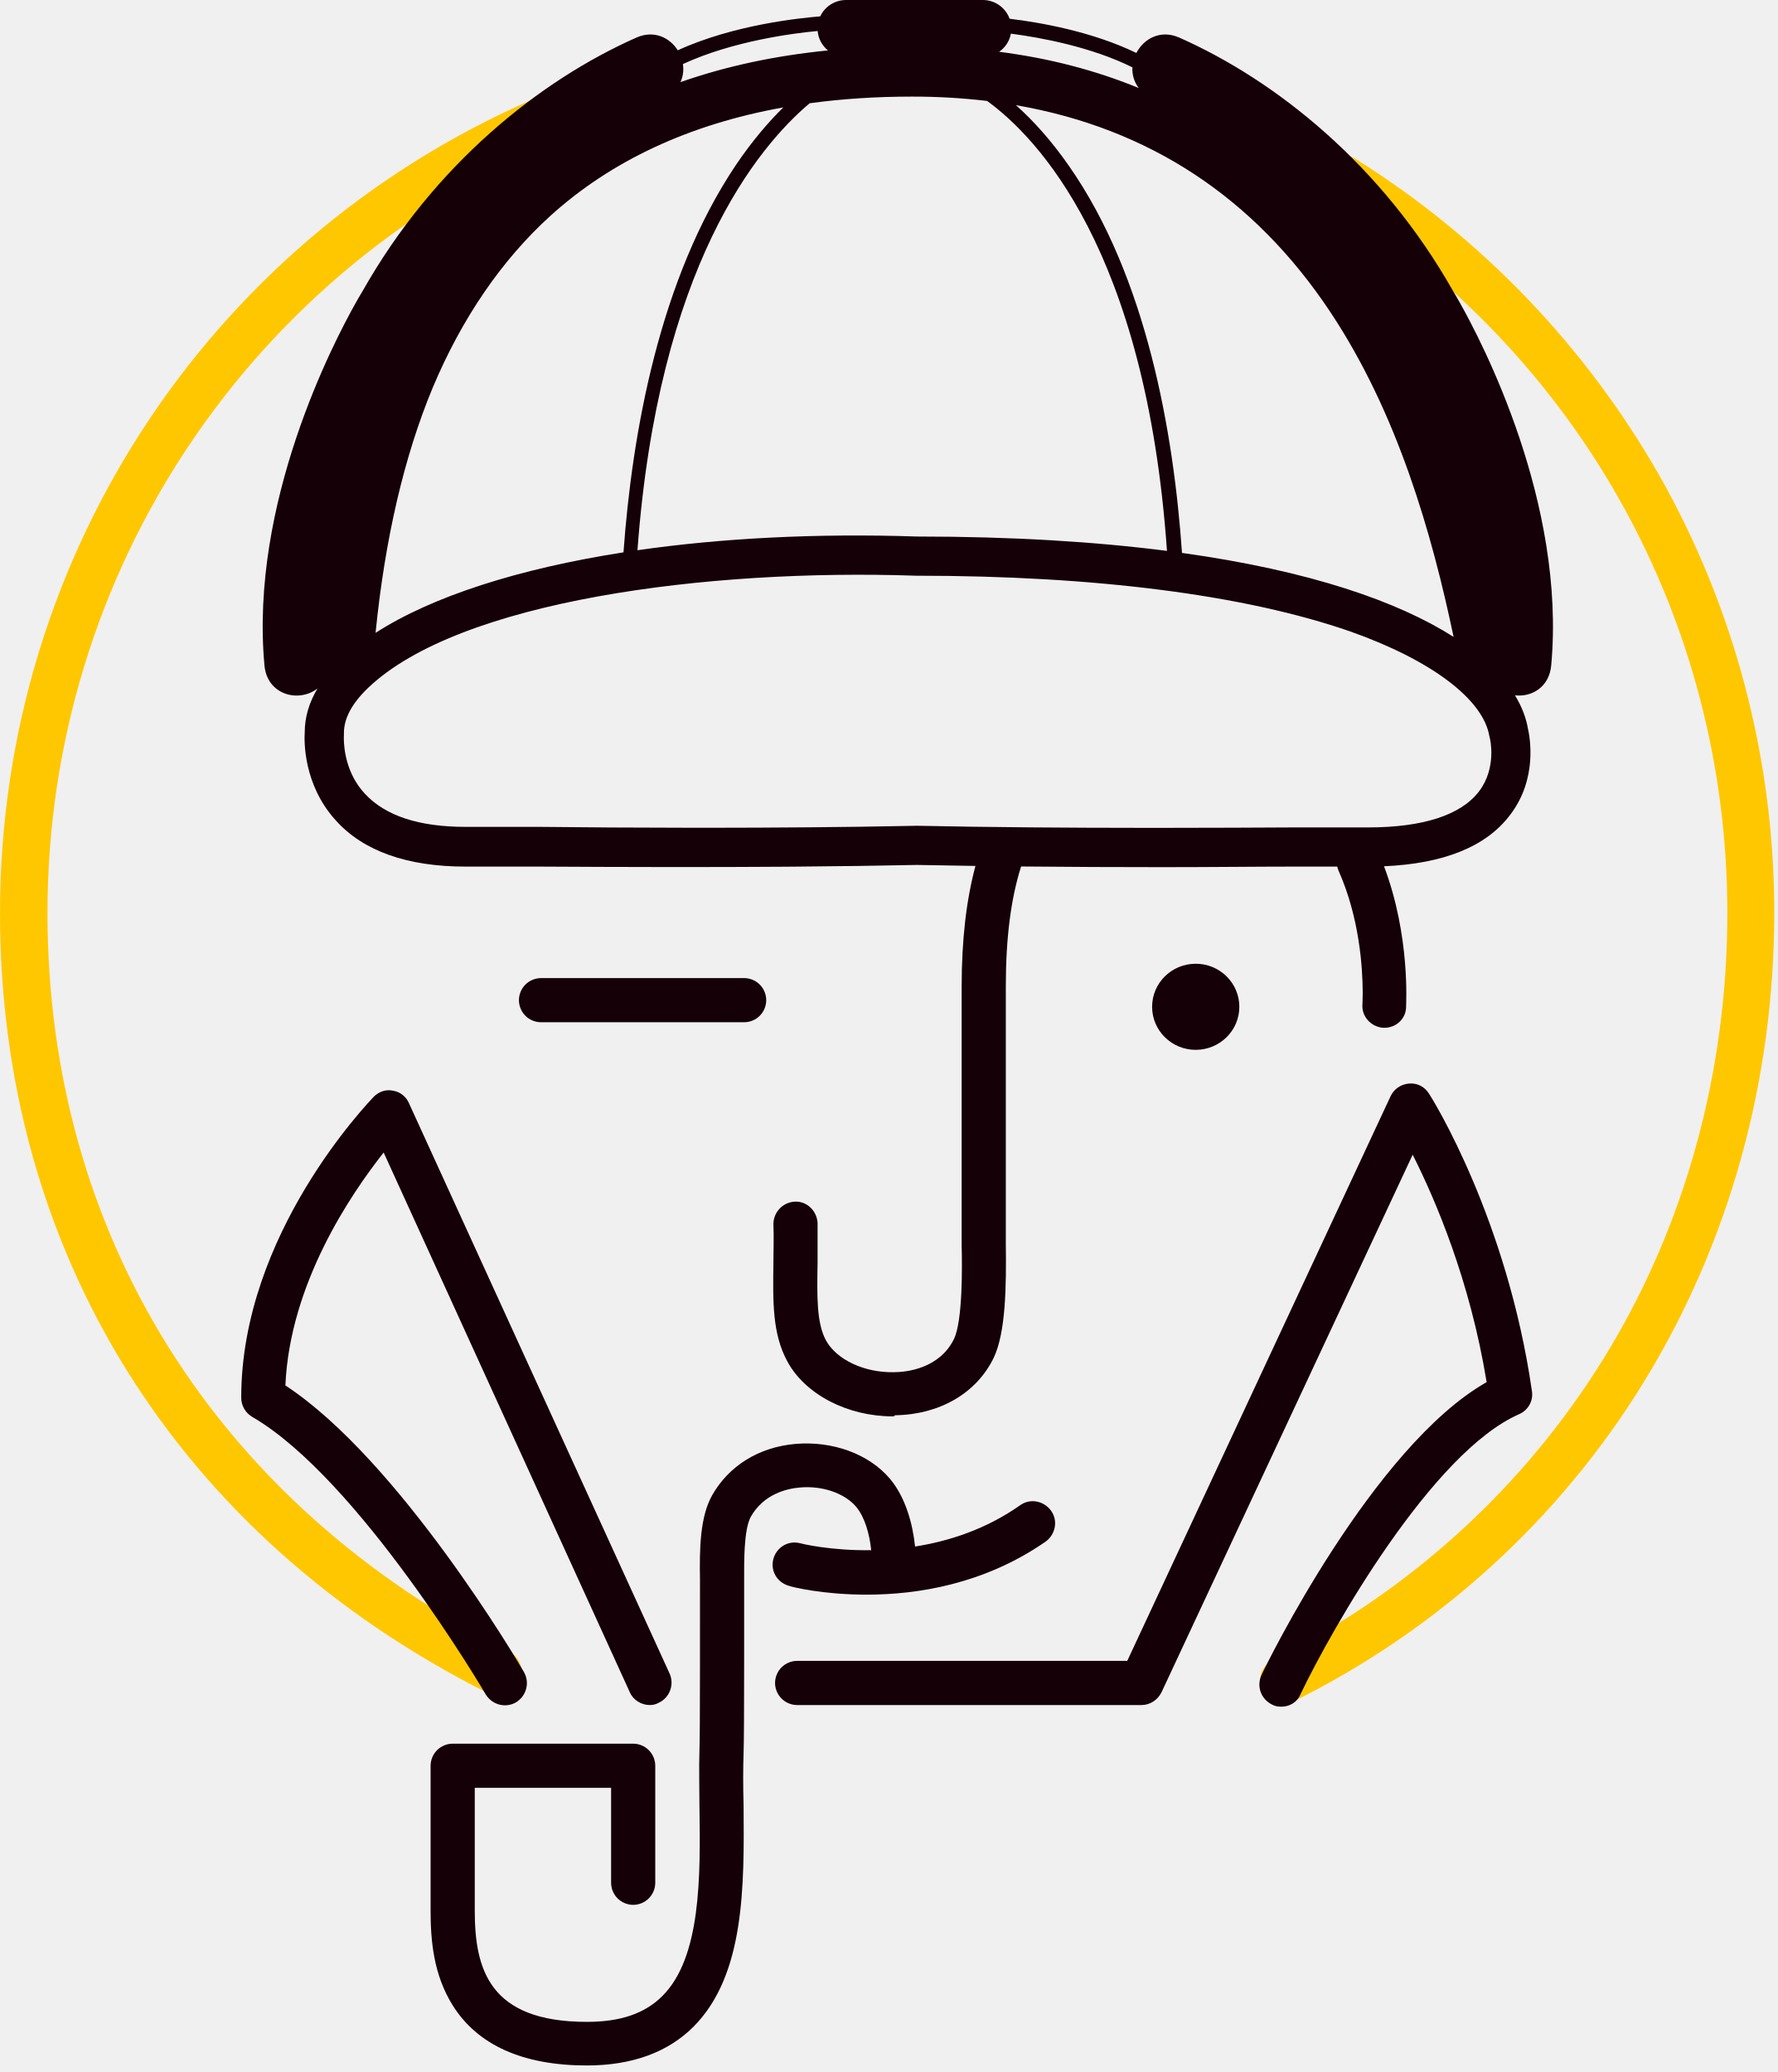
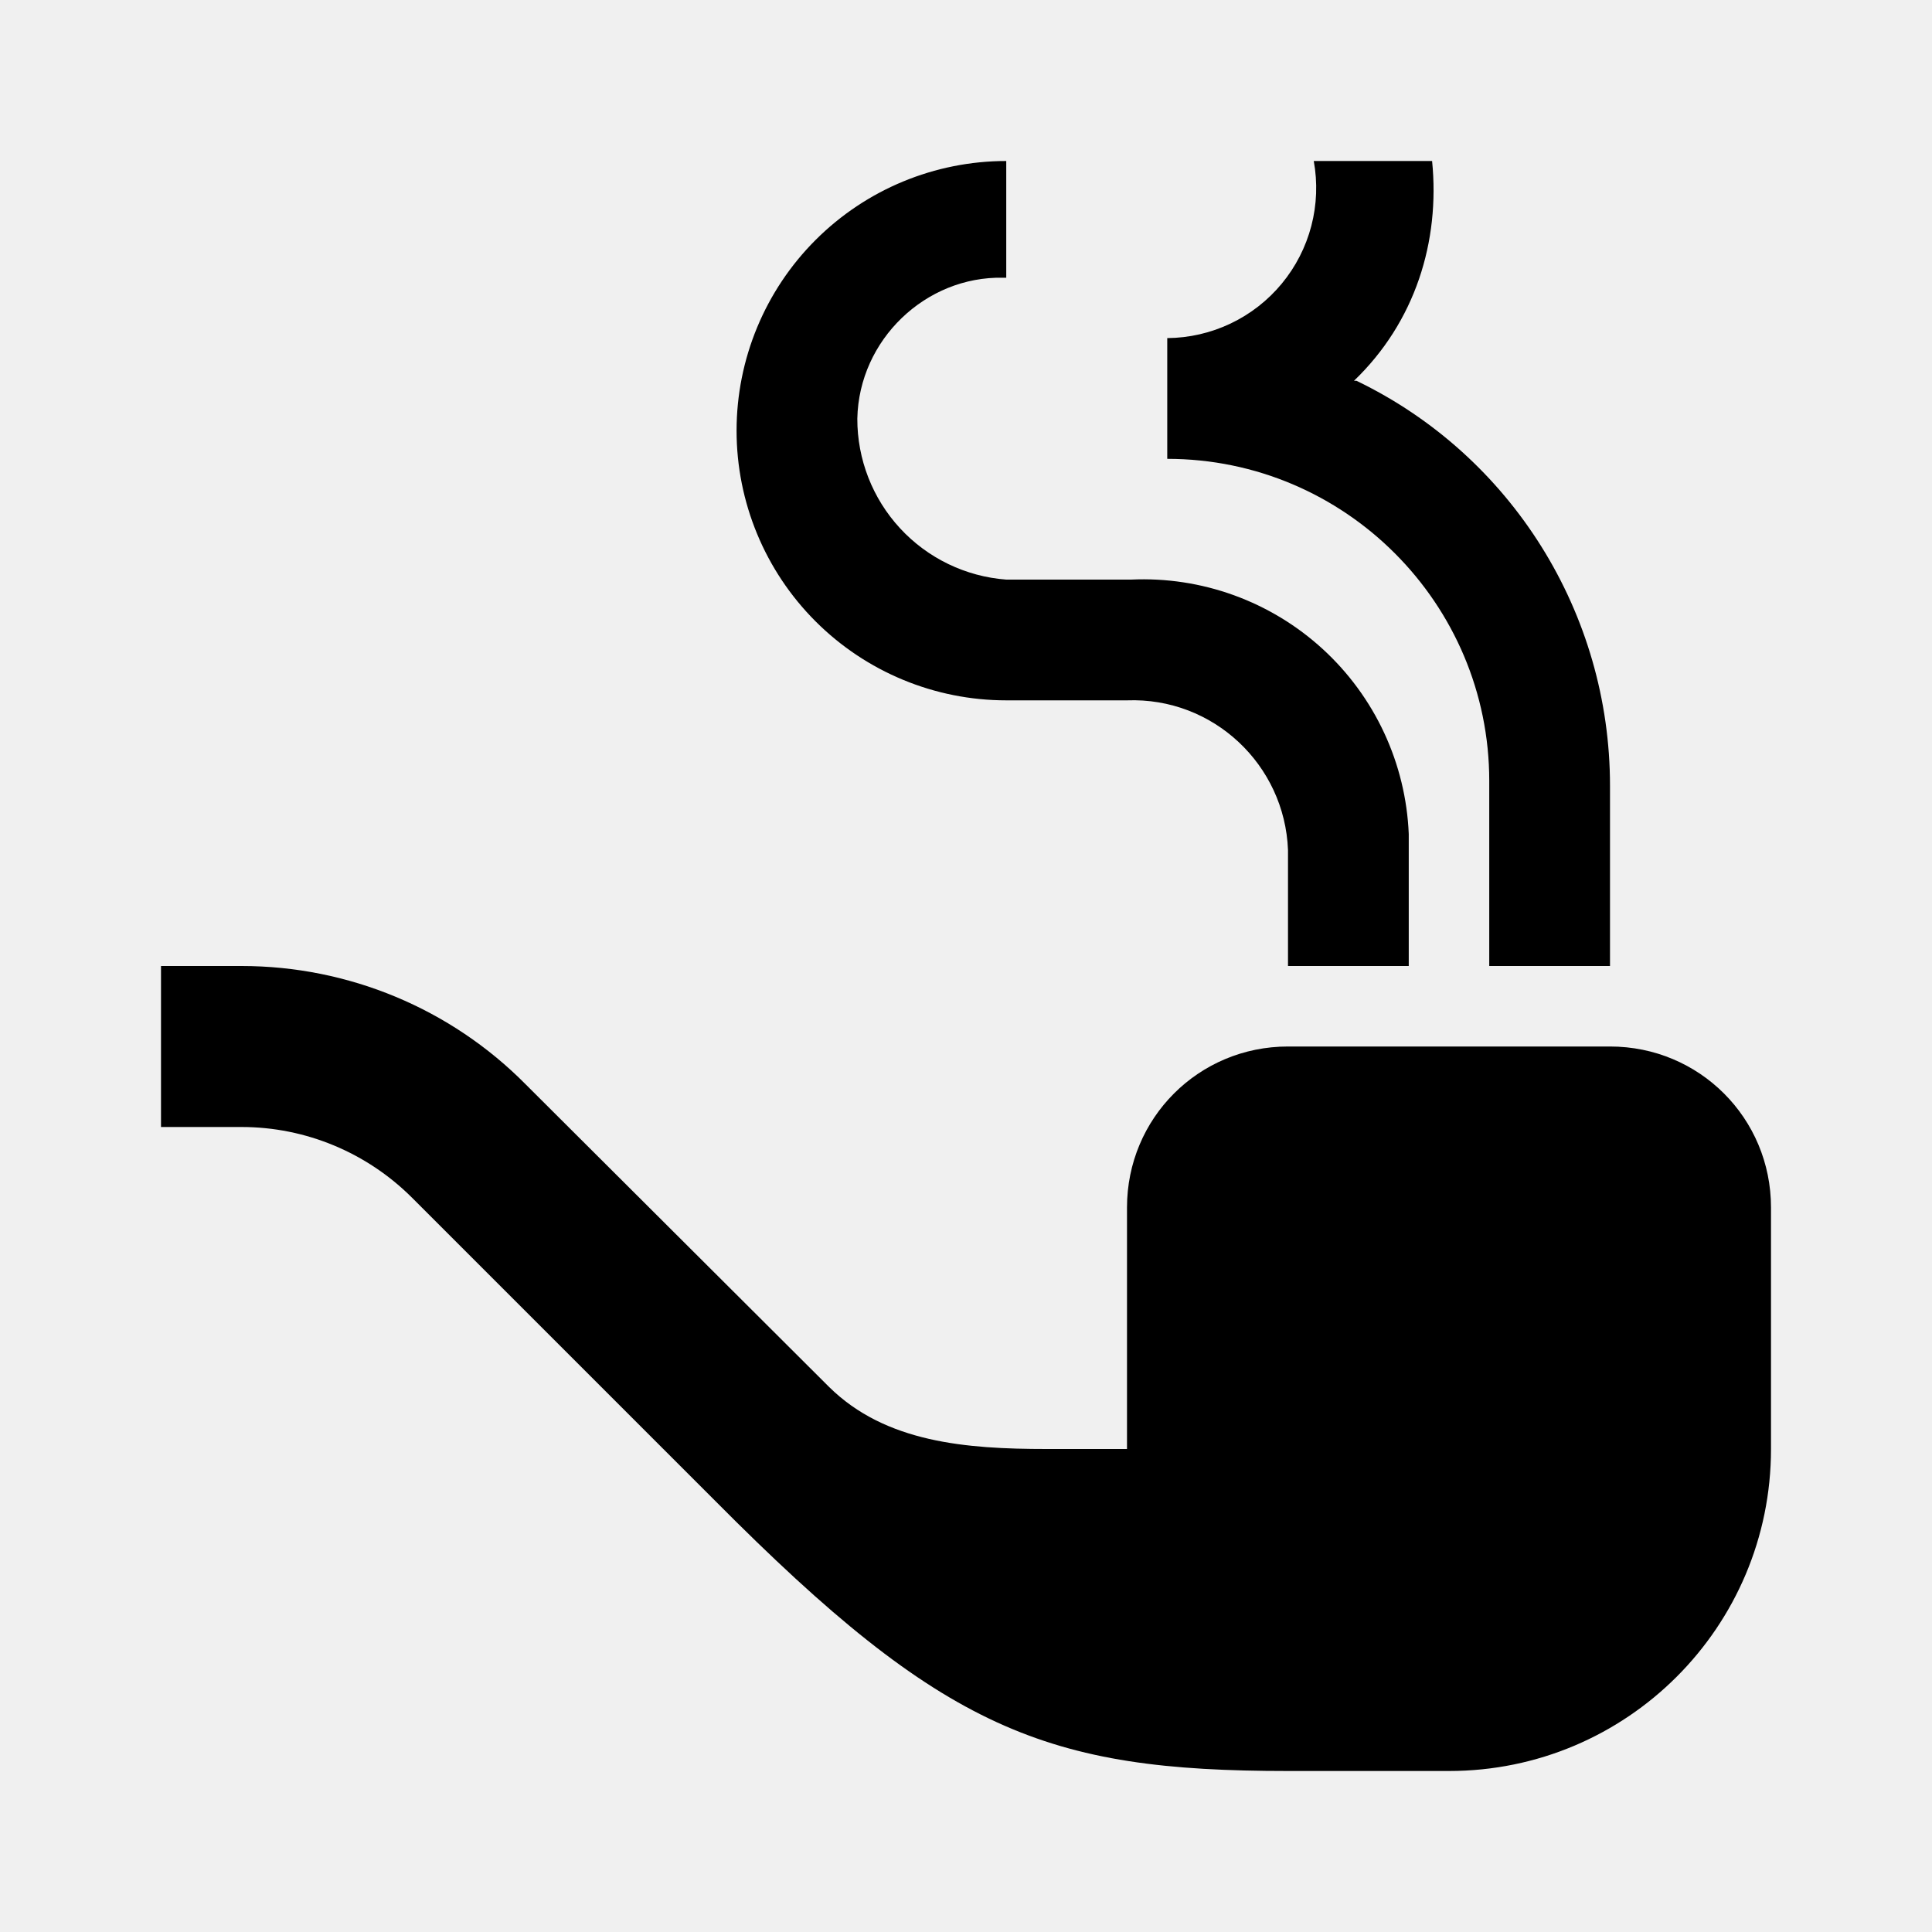
- <svg xmlns="http://www.w3.org/2000/svg" width="175" height="204" viewBox="0 0 175 204" fill="none">
-   <g clip-path="url(#clip0_6625_1178)">
-     <path d="M126.351 167.816C125.918 167.818 125.494 167.696 125.129 167.465C124.763 167.234 124.471 166.903 124.286 166.512C123.743 165.371 124.177 163.958 125.319 163.414C138.796 156.676 150.046 146.405 157.871 133.742C165.859 120.808 170.045 105.646 170.045 89.886C170.045 61.084 155.425 34.781 130.916 19.564C129.829 18.912 129.504 17.445 130.155 16.358C130.808 15.271 132.275 14.945 133.362 15.597C145.752 23.314 156.078 34.074 163.306 46.736C170.751 59.834 174.664 74.724 174.664 89.832C174.664 106.462 170.208 122.438 161.784 136.134C153.523 149.557 141.622 160.425 127.384 167.49C127.058 167.762 126.732 167.816 126.351 167.816ZM49.019 166.947C48.693 166.947 48.312 166.892 47.986 166.675C17.499 151.296 0 123.308 0 89.886C0 54.453 21.14 22.771 53.855 9.184C55.051 8.694 56.41 9.238 56.898 10.434C57.388 11.63 56.844 12.988 55.649 13.476C24.672 26.358 4.674 56.356 4.674 89.887C4.674 121.461 21.249 147.981 50.106 162.6C50.648 162.88 51.059 163.36 51.252 163.939C51.445 164.517 51.404 165.148 51.139 165.697C50.649 166.513 49.834 166.947 49.019 166.947" fill="#FFC700" />
-     <path d="M87.604 145.589C89.123 147.388 89.847 149.981 90.082 152.265C93.411 151.742 97.064 150.568 100.429 148.198C101.407 147.491 102.766 147.763 103.472 148.741C104.178 149.72 103.907 151.078 102.929 151.784C96.897 155.969 90.32 157.002 85.321 157.002C80.974 157.002 77.93 156.241 77.659 156.132C76.517 155.806 75.811 154.666 76.137 153.469C76.463 152.328 77.604 151.622 78.8 151.948C78.879 151.974 81.743 152.683 85.764 152.626C85.605 151.03 85.119 149.35 84.289 148.361C83.147 147.003 80.919 146.241 78.691 146.459C77.441 146.568 75.159 147.111 73.909 149.339C73.202 150.644 73.257 153.904 73.257 155.479V159.524L73.256 162.354V162.684L73.255 163.641C73.252 168.515 73.24 171.439 73.202 172.545C73.147 174.175 73.147 175.914 73.202 177.761C73.257 185.587 73.366 194.445 68.257 199.553C65.757 202.054 62.225 203.357 57.768 203.357C51.464 203.357 47.009 201.347 44.563 197.434C42.661 194.391 42.389 191.021 42.389 188.087V173.848C42.391 173.272 42.62 172.72 43.028 172.313C43.435 171.906 43.987 171.676 44.563 171.675H62.333C62.909 171.676 63.461 171.906 63.868 172.313C64.275 172.72 64.505 173.272 64.506 173.848V185.37C64.505 185.946 64.275 186.498 63.868 186.905C63.461 187.312 62.909 187.542 62.333 187.544C61.757 187.542 61.205 187.312 60.797 186.905C60.39 186.498 60.161 185.946 60.159 185.37V176.023H46.737V188.087C46.737 193.793 48.095 199.064 57.769 199.064C61.083 199.064 63.475 198.249 65.214 196.51C69.018 192.706 68.964 184.772 68.855 177.816C68.855 175.914 68.8 174.121 68.855 172.381C68.891 171.403 68.903 168.686 68.907 164.262V163.648L68.908 163.333V162.357L68.908 162.021L68.909 155.535C68.855 152.491 68.909 149.34 70.105 147.22C71.735 144.339 74.67 142.492 78.256 142.166C81.951 141.839 85.54 143.144 87.604 145.589ZM140.698 107.711C141.023 108.2 148.36 119.993 150.806 136.948C150.969 137.927 150.425 138.85 149.556 139.231C140.97 142.981 131.079 160.425 128.036 166.784C127.71 167.599 126.948 168.034 126.133 168.034C125.807 168.034 125.481 167.979 125.21 167.816C124.123 167.273 123.688 166.023 124.177 164.936C124.611 163.958 135.155 142.437 146.349 136.079C144.719 126.08 141.296 118.091 139.067 113.689L114.34 166.621C113.96 167.382 113.199 167.871 112.384 167.871H78.473C77.897 167.869 77.345 167.64 76.938 167.232C76.53 166.825 76.301 166.273 76.299 165.697C76.301 165.121 76.531 164.569 76.938 164.161C77.345 163.754 77.897 163.524 78.473 163.523H110.971L136.894 107.928C137.22 107.222 137.926 106.733 138.741 106.678C139.557 106.624 140.263 107.005 140.698 107.711ZM38.692 107.385C39.399 107.494 39.996 107.983 40.268 108.635L65.919 164.773C66.408 165.86 65.919 167.164 64.832 167.653C64.56 167.816 64.234 167.871 63.963 167.871C63.147 167.871 62.332 167.382 62.006 166.621L37.768 113.472C34.508 117.602 28.53 126.406 28.095 136.405C39.29 143.742 51.083 163.74 51.572 164.61C52.169 165.643 51.843 166.946 50.811 167.599C49.778 168.196 48.474 167.871 47.822 166.838C47.713 166.621 35.323 145.589 24.834 139.503C24.502 139.309 24.227 139.031 24.036 138.697C23.845 138.363 23.745 137.985 23.747 137.6C23.747 121.461 36.301 108.526 36.79 107.983C37.279 107.494 37.986 107.222 38.692 107.385ZM96.734 7.95915e-05C97.313 -0.004 97.879 0.171 98.354 0.502C98.83 0.832 99.191 1.302 99.389 1.846C102.358 2.202 107.503 3.098 111.869 5.215C112.594 3.813 114.237 2.885 116.08 3.695C125.645 7.934 136.024 16.249 143.035 28.639L143.049 28.662C143.089 28.727 143.217 28.937 143.415 29.281L143.636 29.667C145.96 33.772 154.157 49.548 152.709 65.485C152.528 67.651 150.783 68.651 149.14 68.459C149.821 69.576 150.242 70.694 150.426 71.79C150.59 72.55 151.404 76.68 148.633 80.267C146.284 83.364 142.099 85.038 136.246 85.288C138.852 92.171 138.416 98.926 138.416 99.234C138.361 100.32 137.437 101.19 136.297 101.19H136.133C134.938 101.081 134.014 100.049 134.123 98.853C134.123 98.829 134.143 98.482 134.147 97.888V97.551C134.132 95.277 133.838 90.382 131.786 85.756C131.722 85.617 131.674 85.471 131.643 85.321H127.438C123.743 85.321 119.287 85.376 114.504 85.376C110.035 85.376 105.276 85.357 100.52 85.31C99.517 88.472 99.016 92.338 99.016 97.114V122.493C99.07 126.623 99.016 131.188 97.82 133.688C96.135 137.166 92.495 139.286 88.093 139.34C88.038 139.449 87.984 139.449 87.876 139.449C83.419 139.449 79.235 137.274 77.496 134.014C76.029 131.297 76.082 128.199 76.137 124.287C76.137 123.091 76.192 121.895 76.137 120.537C76.134 119.963 76.353 119.411 76.748 118.996C77.143 118.58 77.683 118.334 78.256 118.308C79.452 118.254 80.43 119.232 80.485 120.428V124.287C80.43 127.601 80.375 130.21 81.3 131.949C82.332 133.851 85.05 135.155 87.984 135.101C89.289 135.101 92.495 134.721 93.908 131.84C94.777 130.047 94.723 124.667 94.668 122.602V97.168C94.668 92.508 95.131 88.595 96.027 85.256C94.083 85.23 92.156 85.197 90.266 85.158C86.466 85.239 82.504 85.29 78.556 85.322L77.077 85.334C74.121 85.354 71.185 85.363 68.345 85.365H65.539C61.373 85.36 57.207 85.346 53.041 85.321H45.813C40.106 85.321 35.759 83.8 33.042 80.757C29.835 77.224 29.944 72.876 29.998 72.115C29.998 70.63 30.421 69.183 31.254 67.785C29.415 69.22 26.276 68.43 26.031 65.485C24.582 49.548 32.78 33.772 35.104 29.667L35.325 29.281C35.523 28.937 35.651 28.727 35.691 28.662L35.705 28.64C42.715 16.249 53.095 7.934 62.659 3.696C64.385 2.937 65.935 3.701 66.721 4.953C72.295 2.396 78.951 1.758 80.743 1.612C80.972 1.127 81.336 0.717 81.791 0.431C82.246 0.146 82.773 -0.004 83.311 7.95915e-05H96.734ZM117.711 94.886C120.082 94.886 122.004 96.783 122.004 99.125C122.004 101.465 120.082 103.363 117.711 103.363C115.339 103.363 113.417 101.466 113.417 99.125C113.417 96.783 115.339 94.886 117.711 94.886ZM73.257 96.298C73.833 96.3 74.385 96.53 74.792 96.937C75.199 97.344 75.429 97.897 75.43 98.473C75.429 99.049 75.199 99.601 74.792 100.008C74.385 100.415 73.833 100.645 73.257 100.646H53.258C52.682 100.645 52.13 100.415 51.723 100.008C51.316 99.601 51.086 99.049 51.085 98.473C51.086 97.897 51.316 97.345 51.723 96.938C52.13 96.53 52.682 96.301 53.258 96.299L73.257 96.298ZM36.193 67.768C34.617 69.29 33.857 70.757 33.857 72.17V72.333C33.857 72.333 33.849 72.429 33.848 72.6V72.725C33.857 73.674 34.07 76.167 35.922 78.148C37.932 80.322 41.248 81.409 45.813 81.409H53.04C57.363 81.457 62.664 81.495 68.344 81.498H69.772C76.229 81.494 83.106 81.445 89.551 81.315L90.266 81.301C97.494 81.453 105.31 81.503 112.487 81.507H114.552C119.322 81.505 123.744 81.484 127.437 81.464H134.665C140.046 81.464 143.796 80.268 145.589 77.931C147.382 75.594 146.675 72.714 146.675 72.714L146.621 72.496C146.023 68.855 140.915 64.997 132.926 62.171C122.601 58.584 107.873 56.682 90.212 56.682H90.157C69.723 55.976 45.16 59.128 36.193 67.769M100.011 10.355L100.151 10.48C101.674 11.853 103.425 13.743 105.211 16.305C112.887 27.264 115.542 42.636 116.359 54.437C128.981 56.197 137.649 59.232 143.097 62.707C140.967 52.571 137.586 40.657 130.916 30.652C123.428 19.42 113.08 12.617 100.011 10.354M77.111 10.575L77.049 10.586C67.853 12.246 60.181 15.819 54.181 21.25C49.398 25.597 45.486 31.303 42.605 38.151C39.774 44.956 37.896 53.078 36.972 62.309C42.546 58.715 51.062 55.991 61.378 54.381C62.229 42.637 64.908 27.475 72.441 16.25C74.077 13.831 75.684 11.977 77.111 10.575ZM89.776 9.511C86.252 9.511 82.893 9.73 79.705 10.166C74.571 14.493 64.804 26.278 62.754 54.173C71.021 52.983 80.379 52.492 90.266 52.824C99.715 52.824 107.881 53.34 114.88 54.238C112.811 24.6 102.081 13.497 97.174 9.939C94.719 9.649 92.249 9.506 89.776 9.511ZM99.515 3.313L99.505 3.366C99.361 4.071 98.949 4.692 98.356 5.098C103.268 5.728 107.853 6.92 112.105 8.668C111.657 8.087 111.434 7.363 111.478 6.63C107.413 4.614 102.49 3.703 99.515 3.313ZM80.493 3.052L80.397 3.061C78.157 3.27 72.167 4.023 67.227 6.307C67.324 6.912 67.24 7.531 66.985 8.088C71.415 6.53 76.256 5.488 81.508 4.964C81.218 4.73 80.979 4.44 80.804 4.112C80.63 3.783 80.524 3.423 80.493 3.052Z" fill="#150007" />
-   </g>
-   <defs>
-     <clipPath id="clip0_6625_1178">
-       <rect width="174.662" height="204" fill="white" />
-     </clipPath>
-   </defs>
+ <svg xmlns="http://www.w3.org/2000/svg" width="318" height="318" viewBox="0 0 318 318" fill="none">
+   <path d="M212 172.25C197.292 172.25 185.5 184.042 185.5 198.75V238.5H172.25C159 238.5 145.75 237.44 136.475 228.297L86.522 178.478C74.2 166.023 57.373 159 39.75 159H26.5V185.5H39.75C50.35 185.5 60.42 189.74 67.84 197.16L117.793 247.112C155.29 284.875 172.25 291.5 212 291.5H238.5C267.783 291.5 291.5 267.783 291.5 238.5V198.75C291.5 184.042 279.708 172.25 265 172.25H212ZM185.5 95.4H165.625C158.947 94.898 152.706 91.886 148.159 86.969C143.611 82.053 141.094 75.597 141.112 68.9C141.377 55.915 152.375 45.447 165.095 45.712H165.625V26.5C153.853 26.5 142.563 31.177 134.238 39.501C125.914 47.825 121.237 59.115 121.237 70.888C121.237 82.66 125.914 93.95 134.238 102.274C142.563 110.598 153.853 115.275 165.625 115.275H185.5C199.678 114.745 211.47 125.875 212 139.92V159H231.875V137.27C231.637 131.515 230.264 125.863 227.835 120.64C225.406 115.417 221.969 110.725 217.721 106.834C213.473 102.944 208.498 99.931 203.083 97.968C197.667 96.006 191.917 95.133 186.163 95.4H185.5ZM265 129.32V159H245.125V128.525C245.125 99.375 221.408 75.525 192.125 75.525V55.65C195.73 55.622 199.284 54.805 202.54 53.257C205.796 51.71 208.673 49.469 210.971 46.691C213.269 43.913 214.931 40.667 215.841 37.179C216.752 33.691 216.888 30.046 216.24 26.5H235.718C237.043 39.75 232.935 53 222.865 62.672H223.263C248.835 74.995 265 100.965 265 129.32Z" fill="black" />
</svg>
